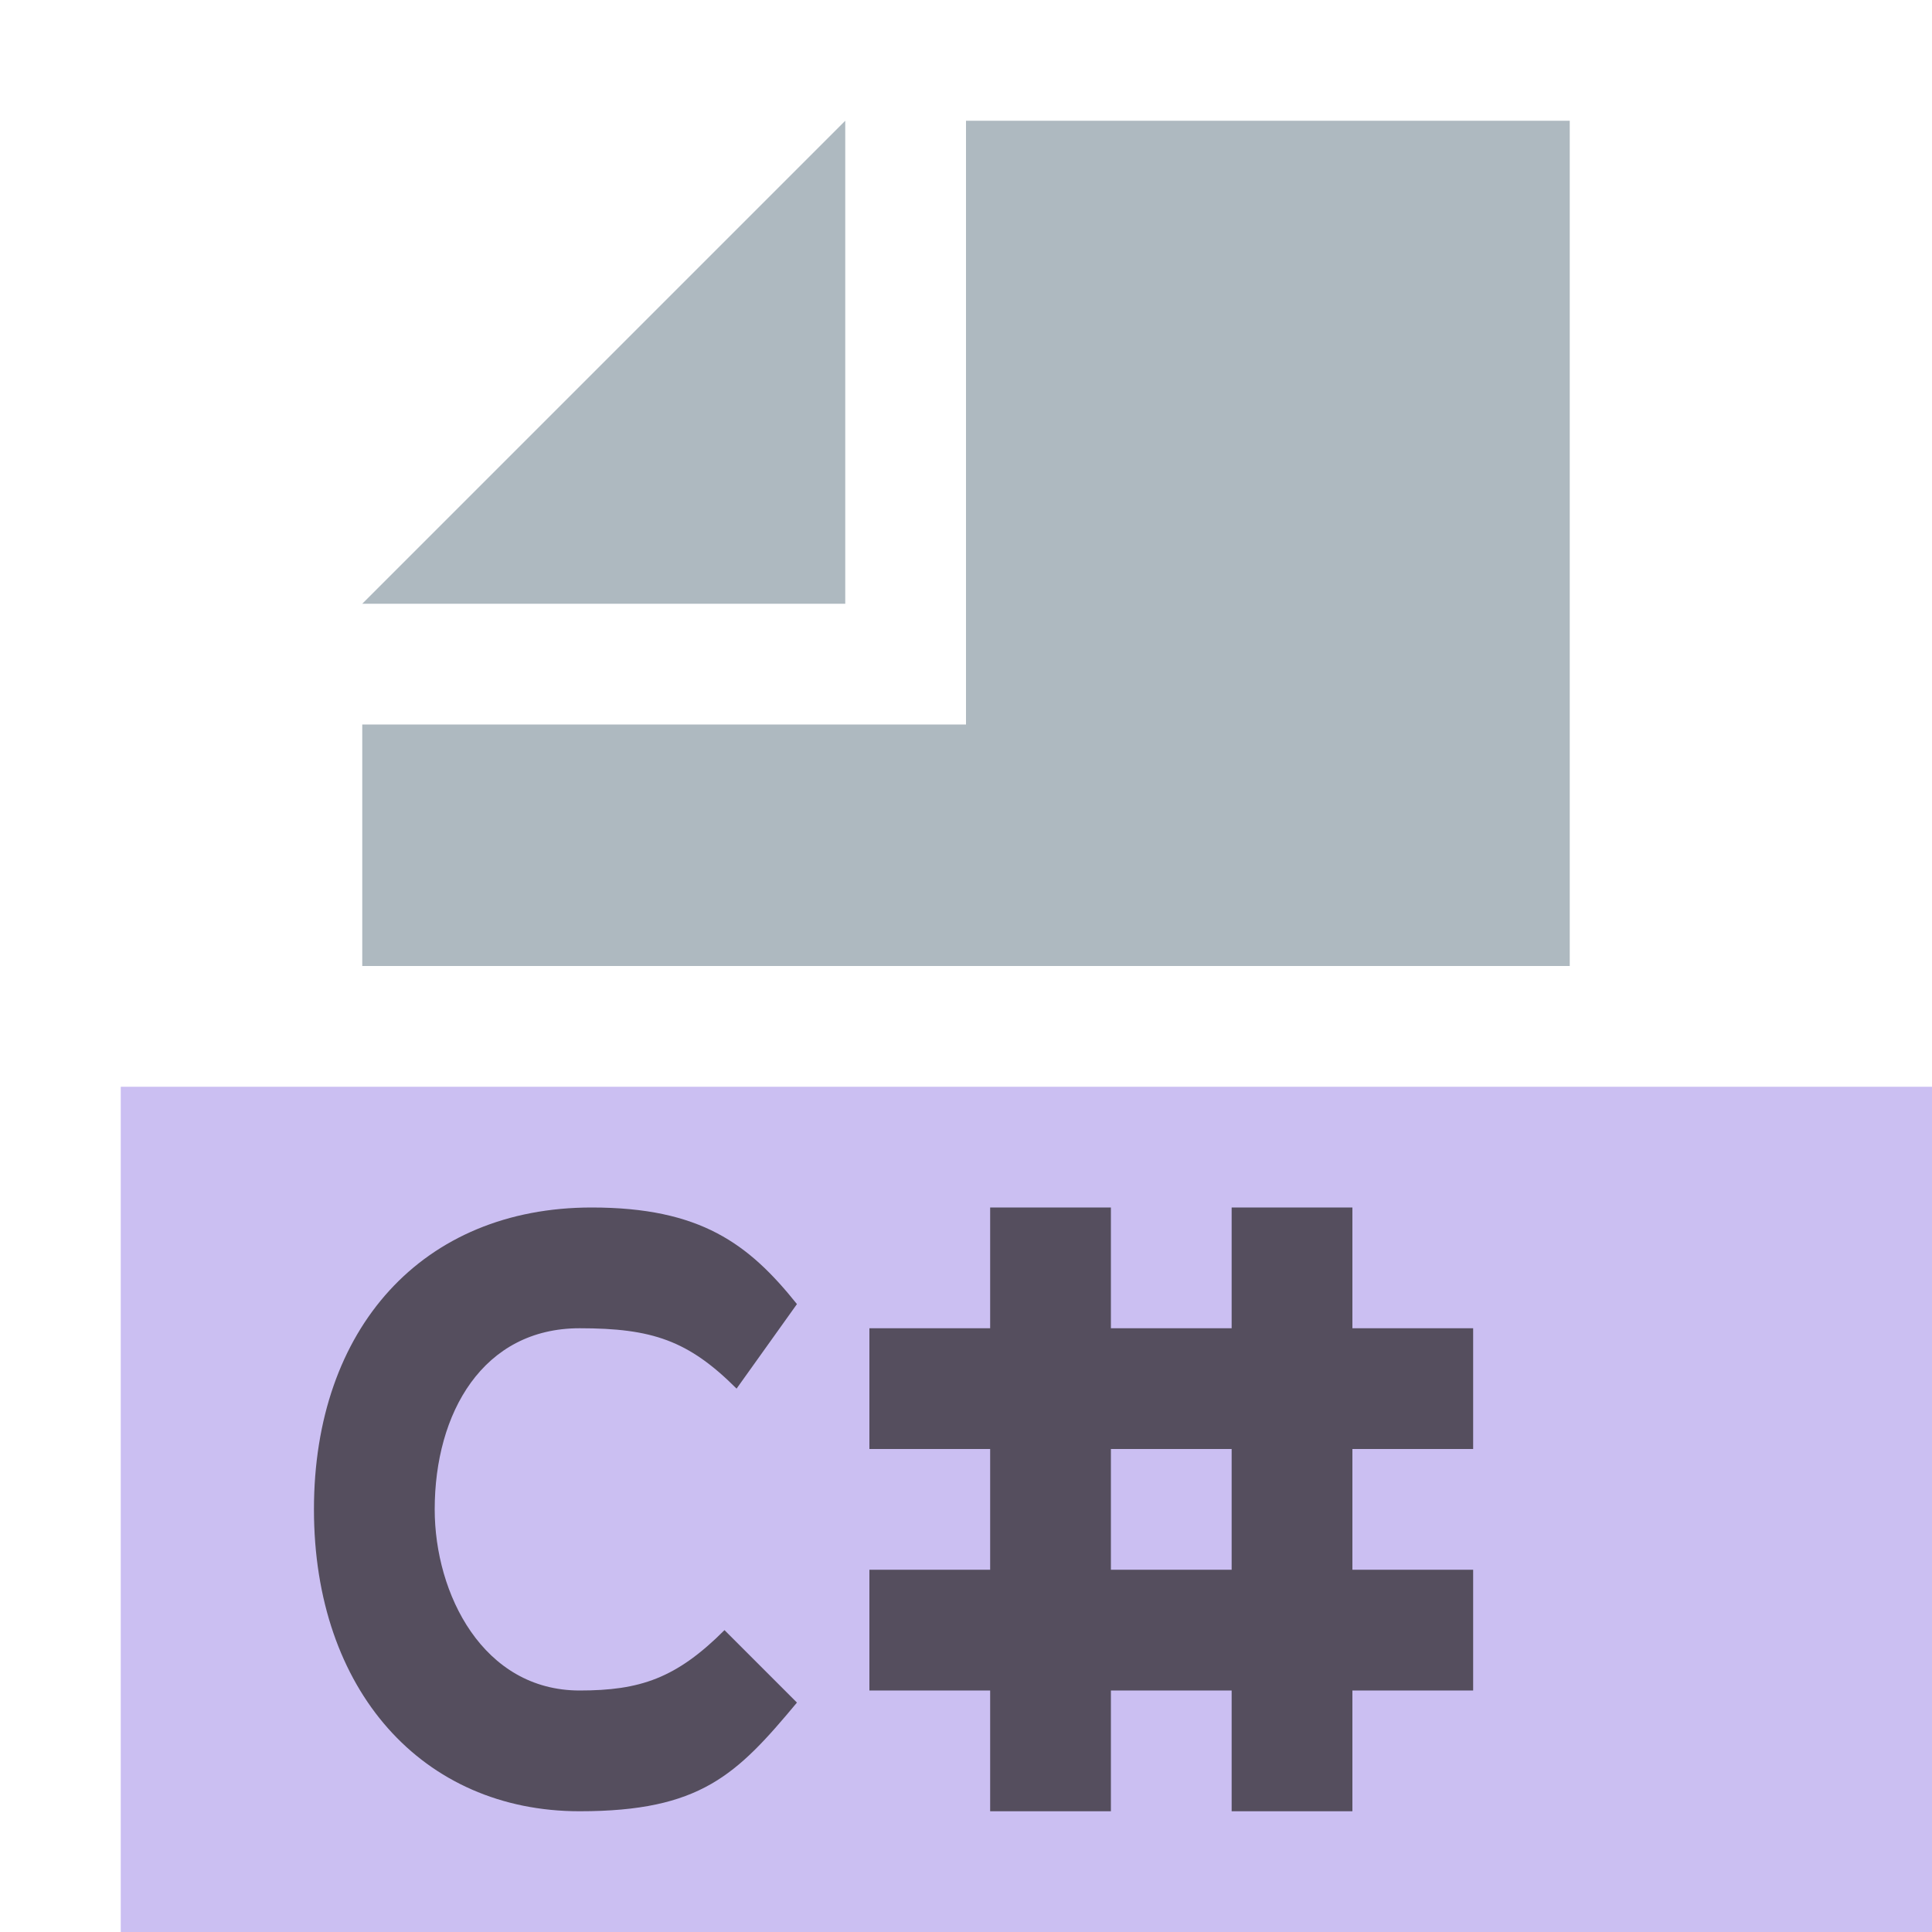
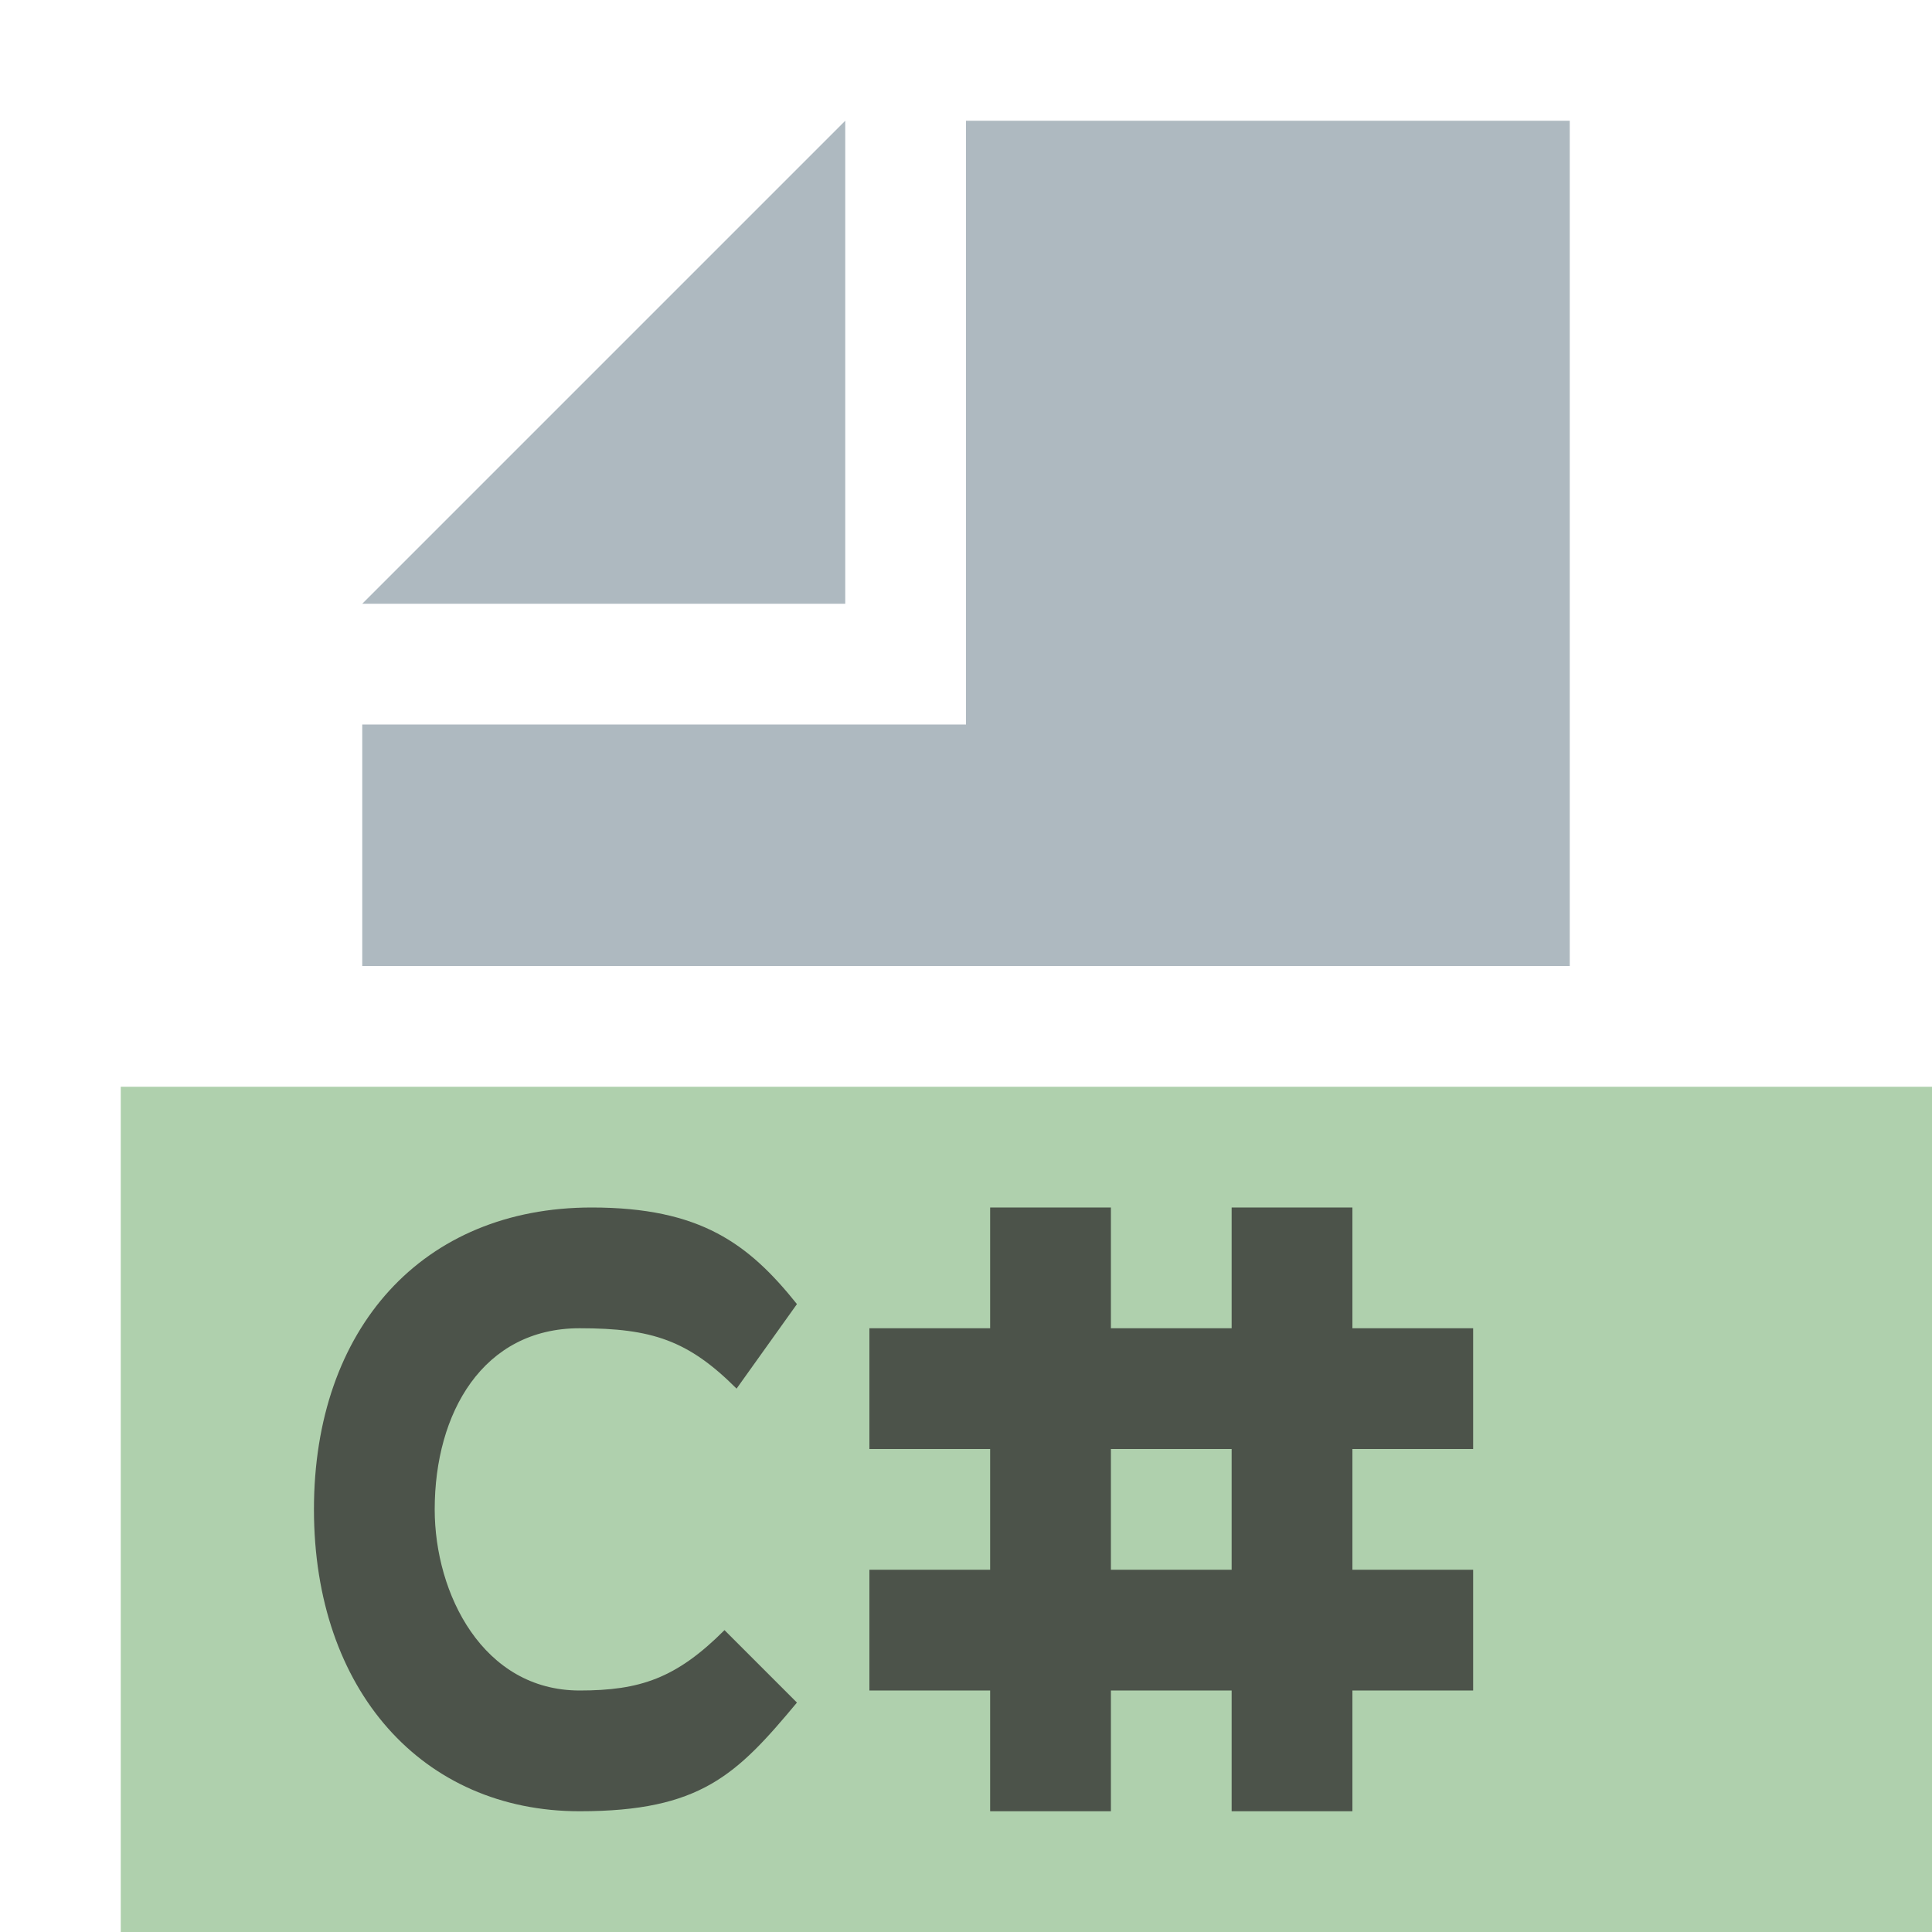
<svg xmlns="http://www.w3.org/2000/svg" version="1.0" id="Layer_1" x="0px" y="0px" width="16px" height="16px" viewBox="0 0 16 16" enable-background="new 0 0 16 16" xml:space="preserve">
  <g id="css">
    <path id="Fill_1" fill-rule="evenodd" clip-rule="evenodd" fill="#9AA7B0" fill-opacity="0.8" d="M7,1L3,5h4V1z" />
    <path id="Fill_3" fill-rule="evenodd" clip-rule="evenodd" fill="#9AA7B0" fill-opacity="0.8" d="M8,1v5H3v2h10V1H8z" />
-     <path id="Fill_5" fill-rule="evenodd" clip-rule="evenodd" fill="#512BD4" fill-opacity="0.3" d="M1,16h15V9H1V16z" />
+     <path id="Fill_5" fill-rule="evenodd" clip-rule="evenodd" fill="#388A34" fill-opacity="0.4" d="M1,16h15V9H1V16z" />
    <g id="â_x8C__x98__x2F_alphabet_x2F_C">
      <path id="â_x8C__x98__x2F_alphabet_x2F_C_x5F_2" fill-rule="evenodd" clip-rule="evenodd" fill="#231F20" fill-opacity="0.7" d="    M2.6,12.5C2.6,11,3.5,10,4.9,10c0.9,0,1.3,0.3,1.7,0.8l-0.5,0.7C5.7,11.1,5.4,11,4.8,11c-0.8,0-1.2,0.7-1.2,1.5    C3.6,13.2,4,14,4.8,14c0.5,0,0.8-0.1,1.2-0.5l0.6,0.6C6.1,14.7,5.8,15,4.8,15C3.5,15,2.6,14,2.6,12.5z" />
    </g>
    <path fill="#231F20" fill-opacity="0.7" d="M12.2,12v-1h-1v-1h-1v1h-1v-1h-1v1h-1v1h1v1h-1v1h1v1h1v-1h1v1h1v-1h1v-1h-1v-1H12.2z    M10.2,13h-1v-1h1V13z" />
  </g>
</svg>
